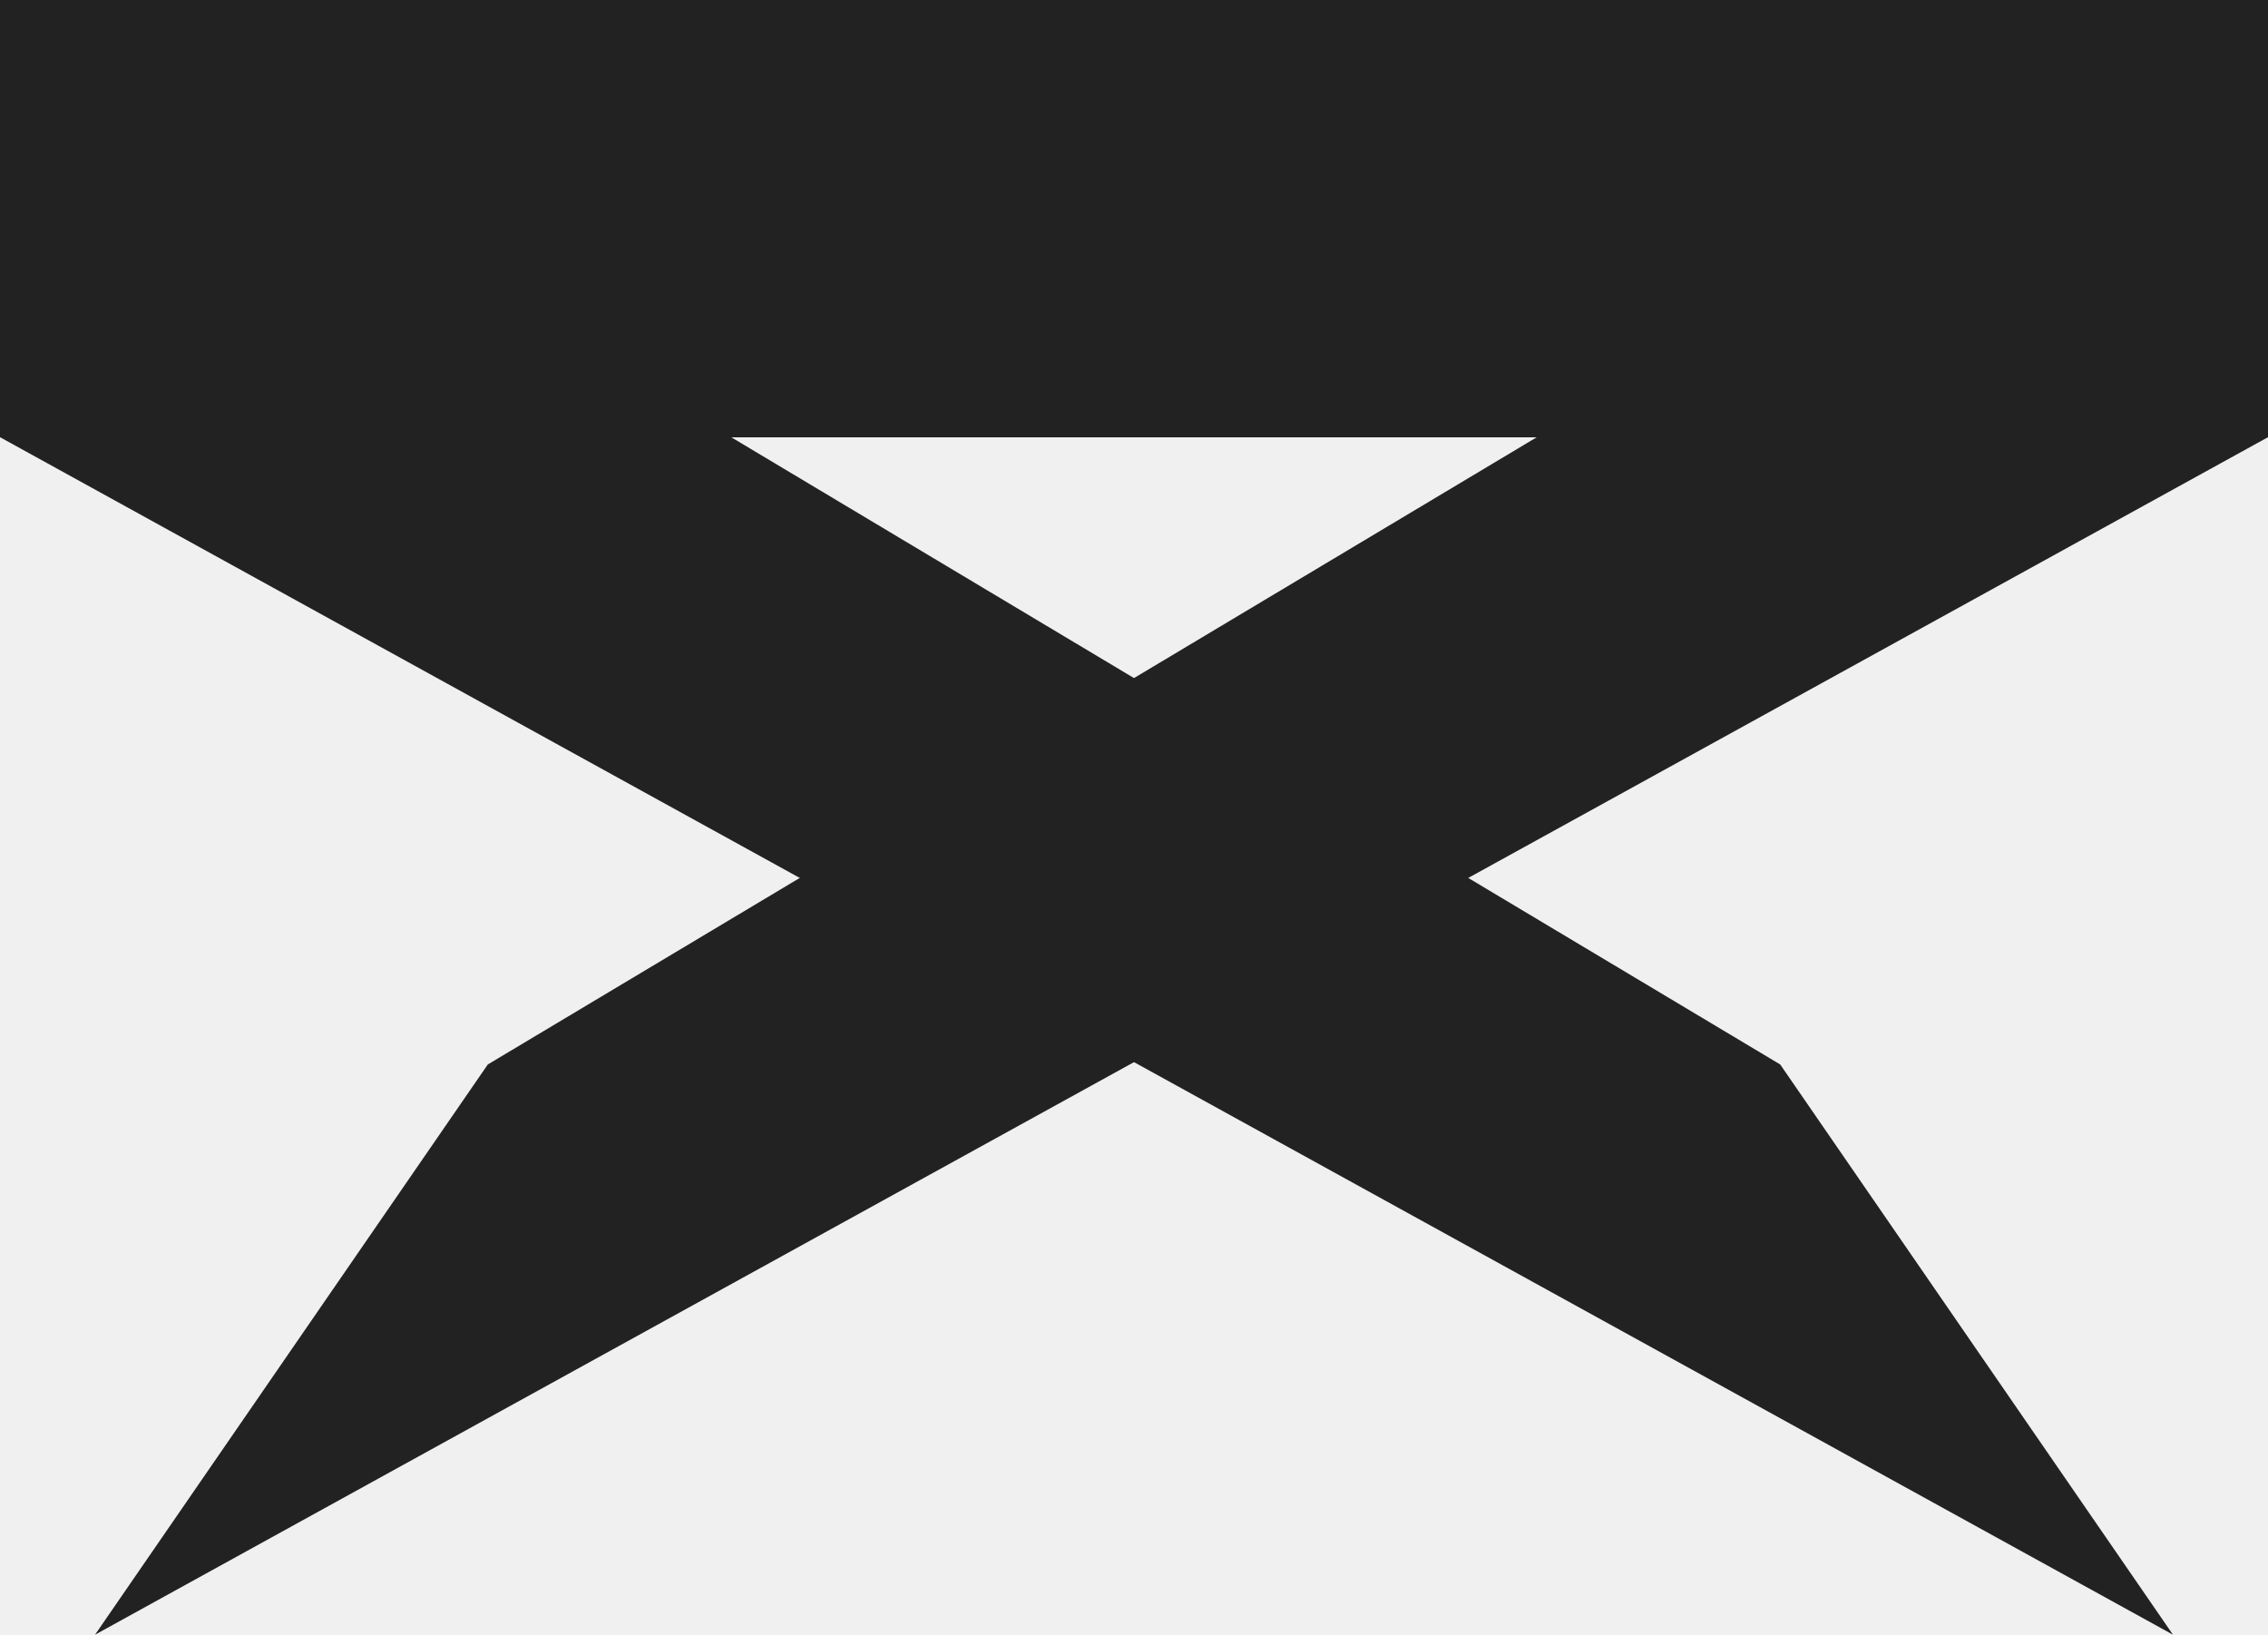
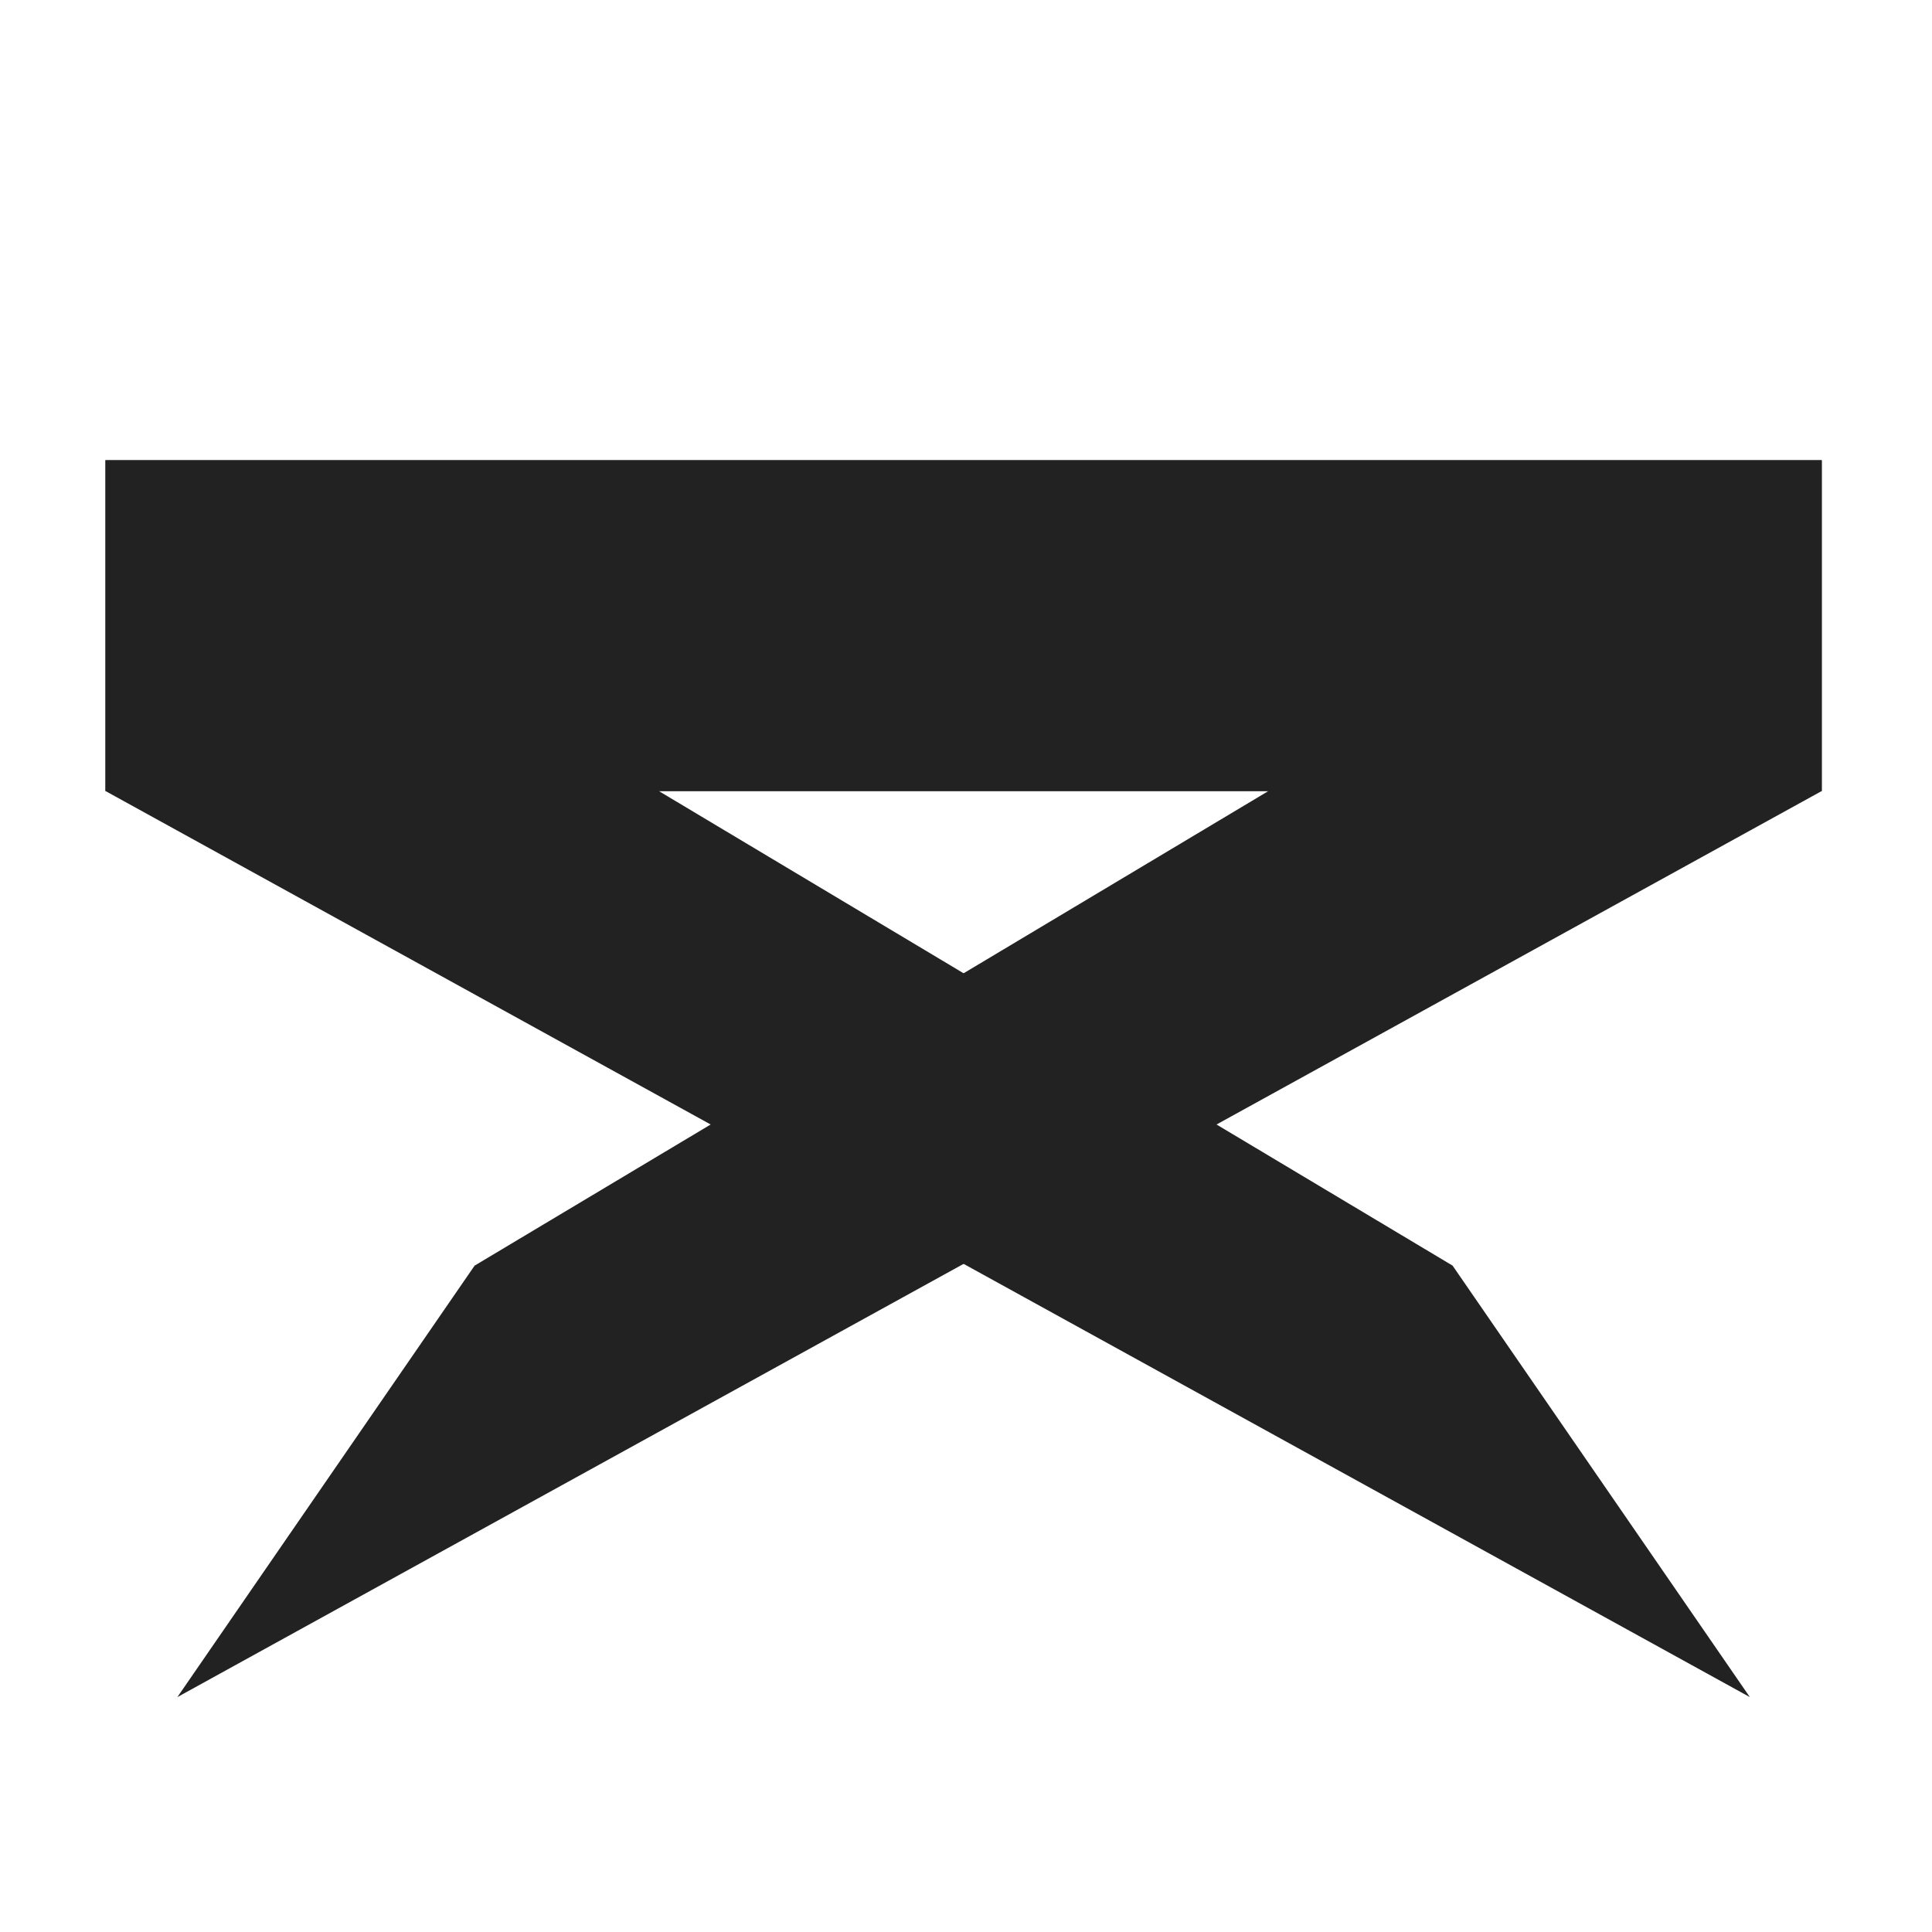
- <svg xmlns="http://www.w3.org/2000/svg" width="358" height="258" viewBox="0 0 358 258" fill="none">
-   <path d="M0 0H358V69L15 258L77 168L242.589 69H0V0Z" fill="#222222" />
-   <path d="M358 0H0V69L343 258L281 168L115.411 69H358V0Z" fill="#222222" />
+ <svg xmlns="http://www.w3.org/2000/svg" width="403" height="403" viewBox="0 0 403 403" fill="none">
+   <rect width="403" height="403" fill="white" />
+   <path d="M22 96H380V165L37 354L99 264L264.589 165H22V96Z" fill="#222222" />
+   <path d="M380 96H22V165L365 354L303 264L137.411 165H380V96Z" fill="#222222" />
</svg>
